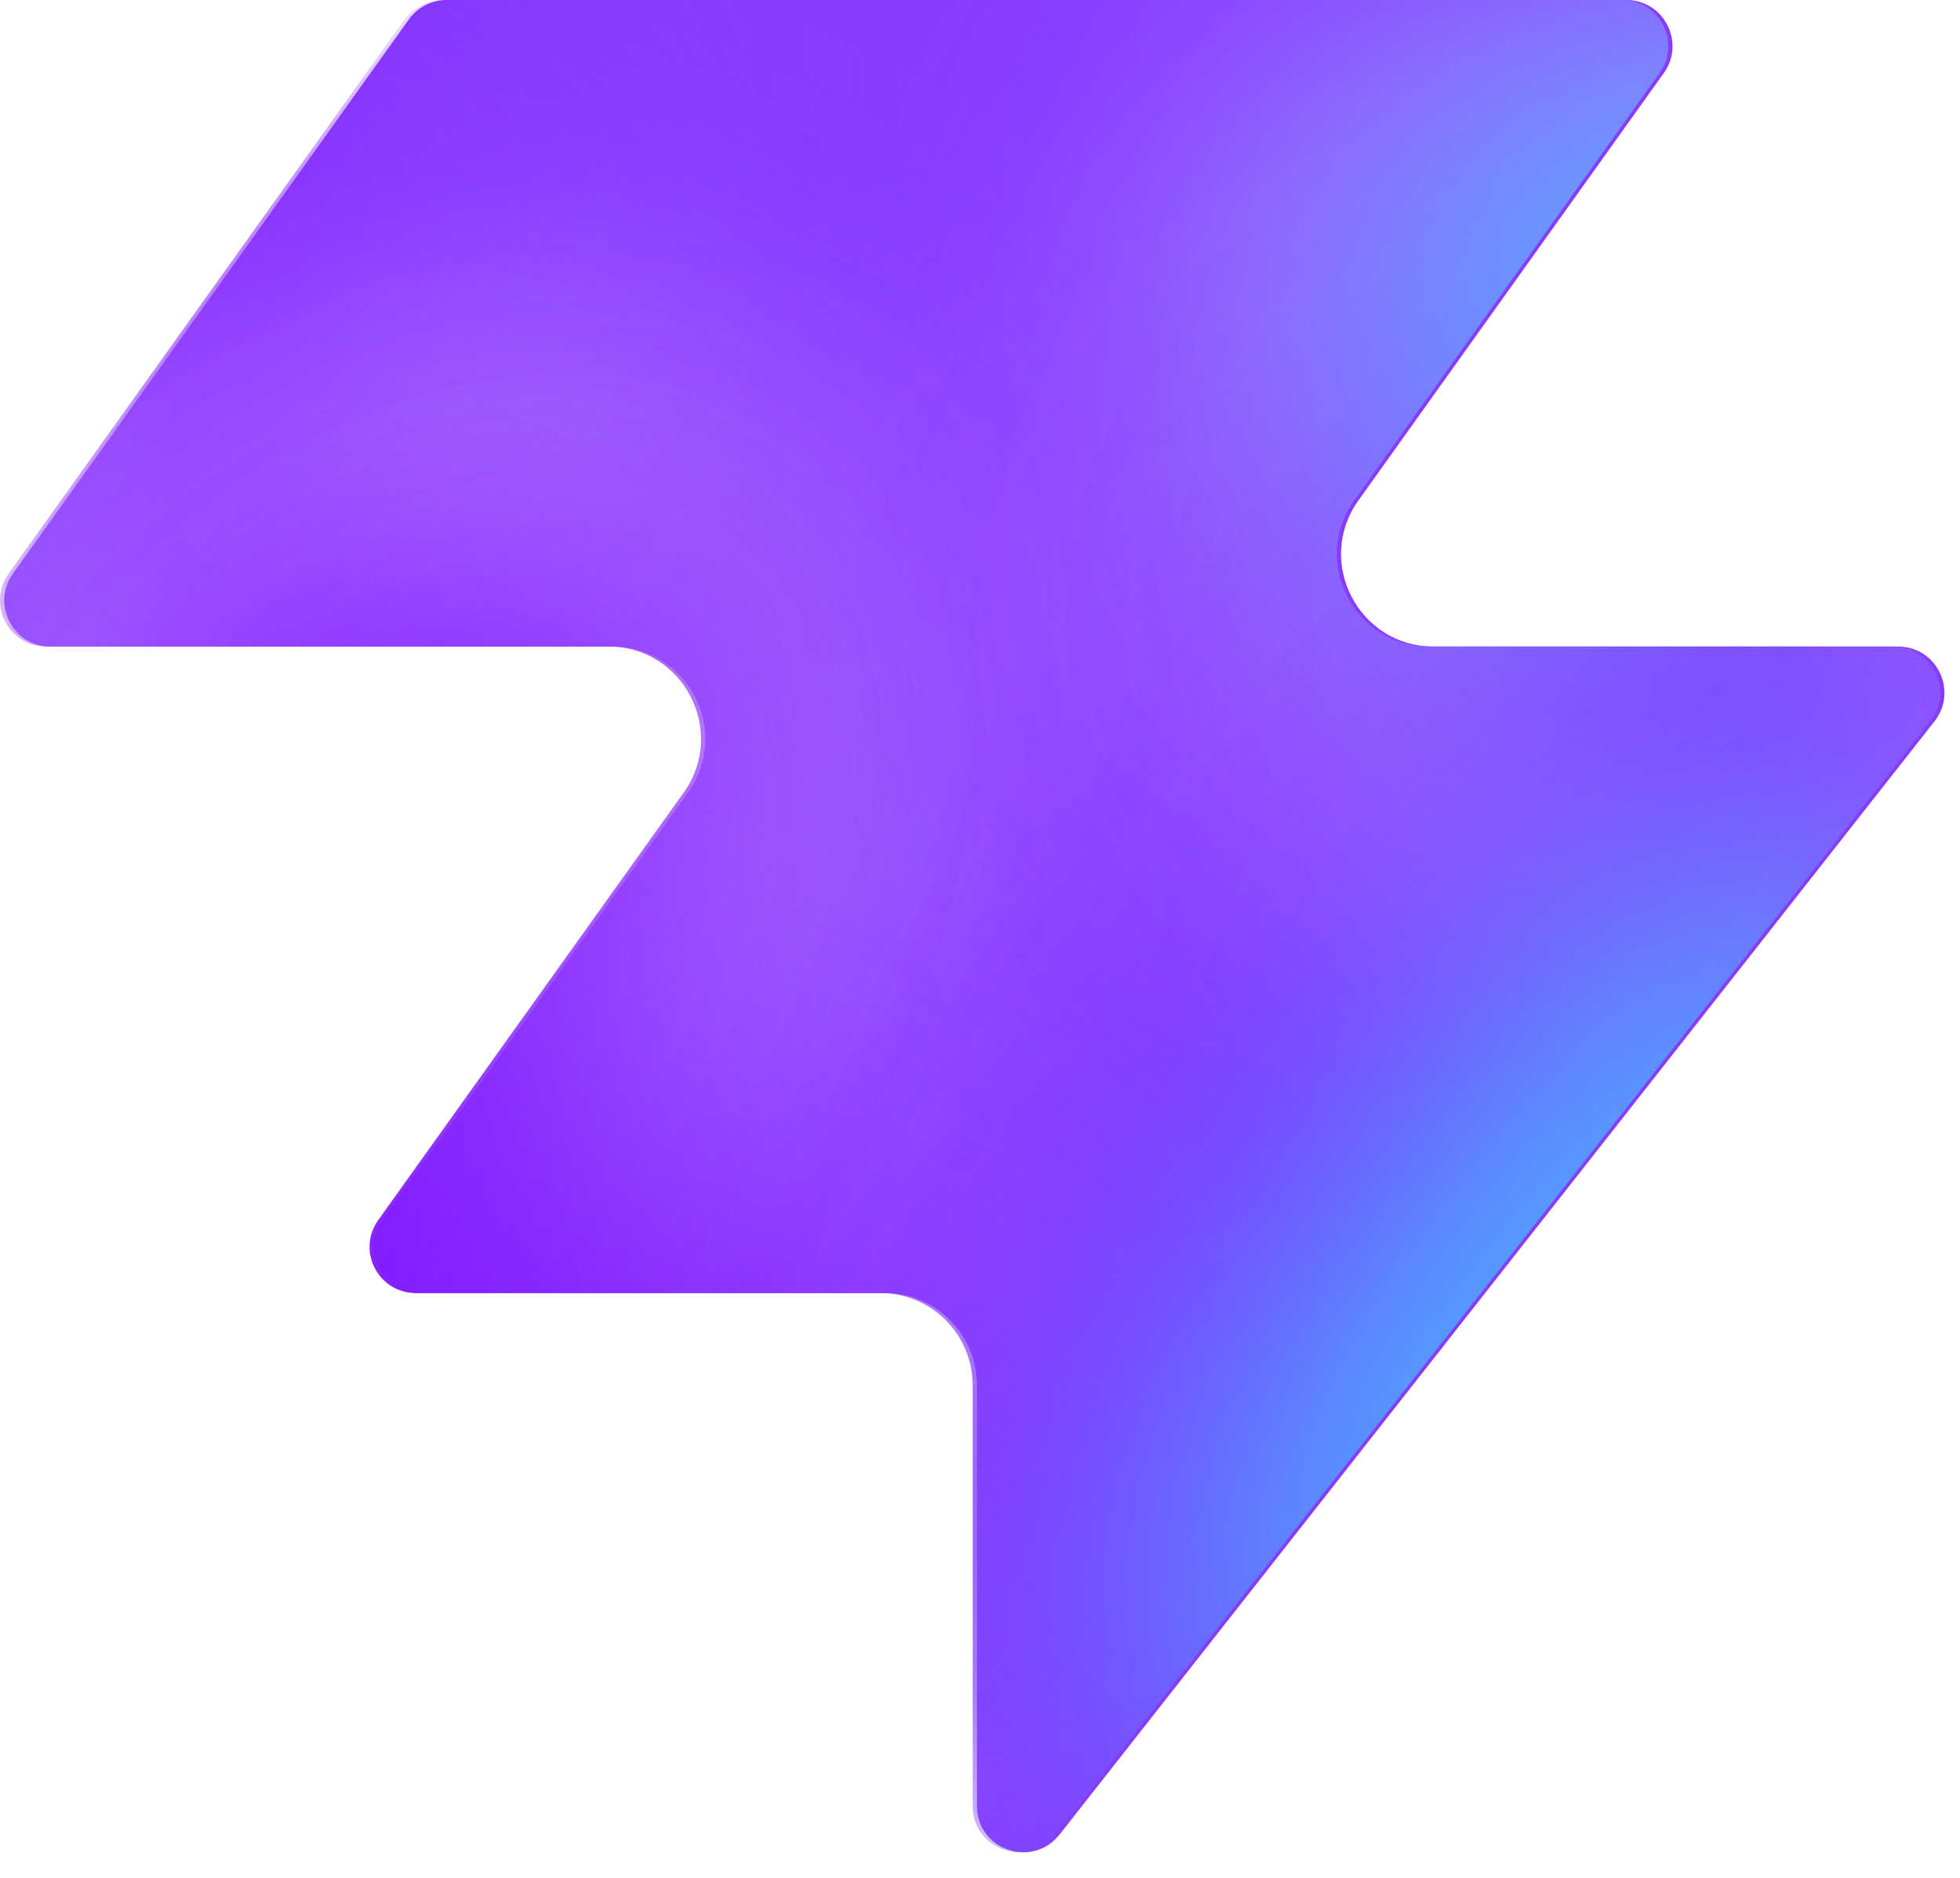
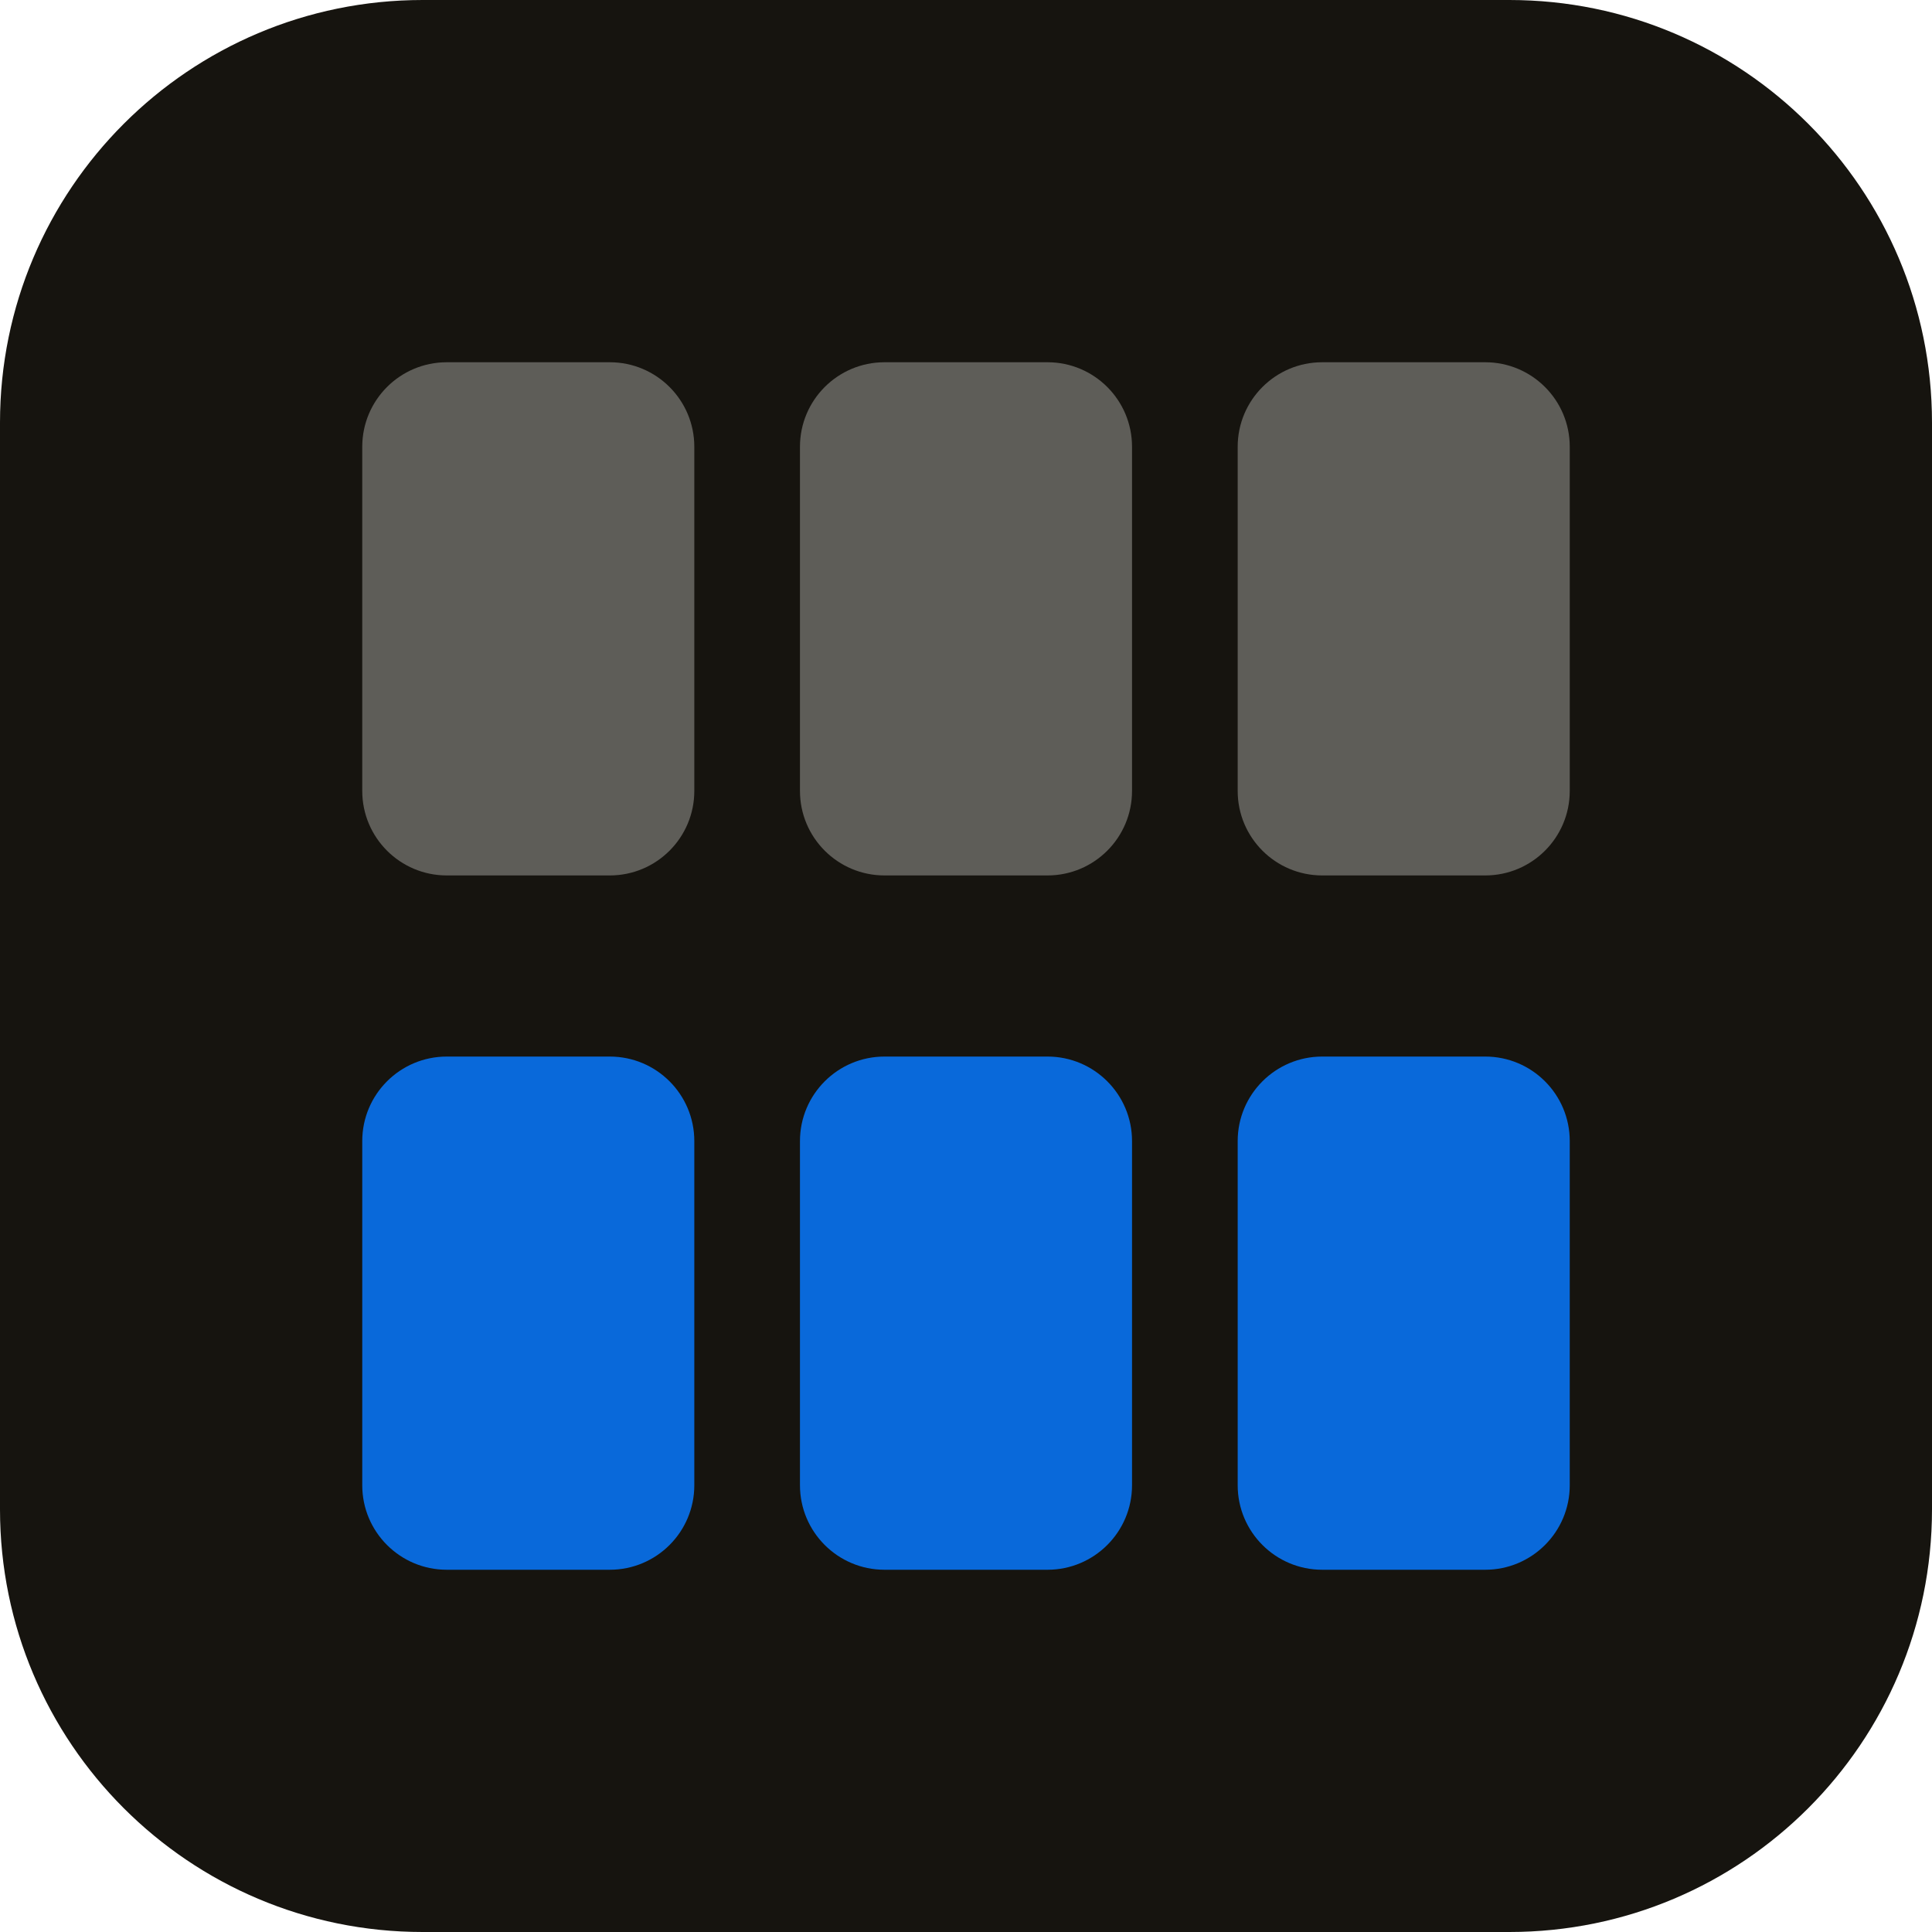
- <svg xmlns="http://www.w3.org/2000/svg" width="48" height="46" fill="none" viewBox="0 0 48 46">
-   <path fill="#863bff" d="M25.946 44.938c-.664.845-2.021.375-2.021-.698V33.937a2.26 2.26 0 0 0-2.262-2.262H10.287c-.92 0-1.456-1.04-.92-1.788l7.48-10.471c1.07-1.497 0-3.578-1.842-3.578H1.237c-.92 0-1.456-1.04-.92-1.788L10.013.474c.214-.297.556-.474.92-.474h28.894c.92 0 1.456 1.04.92 1.788l-7.48 10.471c-1.07 1.498 0 3.579 1.842 3.579h11.377c.943 0 1.473 1.088.89 1.83L25.947 44.94z" style="fill:#863bff;fill:color(display-p3 .525 .23 1);fill-opacity:1" />
-   <mask id="a" width="48" height="46" x="0" y="0" maskUnits="userSpaceOnUse" style="mask-type:alpha">
-     <path fill="#000" d="M25.842 44.938c-.664.844-2.021.375-2.021-.698V33.937a2.26 2.26 0 0 0-2.262-2.262H10.183c-.92 0-1.456-1.04-.92-1.788l7.48-10.471c1.07-1.498 0-3.579-1.842-3.579H1.133c-.92 0-1.456-1.04-.92-1.787L9.91.473c.214-.297.556-.474.92-.474h28.894c.92 0 1.456 1.04.92 1.788l-7.48 10.471c-1.07 1.498 0 3.578 1.842 3.578h11.377c.943 0 1.473 1.088.89 1.832L25.843 44.94z" style="fill:#000;fill-opacity:1" />
-   </mask>
-   <g mask="url(#a)">
-     <g filter="url(#b)">
-       <ellipse cx="5.508" cy="14.704" fill="#ede6ff" rx="5.508" ry="14.704" style="fill:#ede6ff;fill:color(display-p3 .927 .903 1);fill-opacity:1" transform="matrix(.00324 1 1 -.00324 -4.47 31.516)" />
-     </g>
-     <g filter="url(#c)">
-       <ellipse cx="10.399" cy="29.851" fill="#ede6ff" rx="10.399" ry="29.851" style="fill:#ede6ff;fill:color(display-p3 .927 .903 1);fill-opacity:1" transform="matrix(.00324 1 1 -.00324 -39.328 7.883)" />
-     </g>
-     <g filter="url(#d)">
-       <ellipse cx="5.508" cy="30.487" fill="#7e14ff" rx="5.508" ry="30.487" style="fill:#7e14ff;fill:color(display-p3 .492 .077 1);fill-opacity:1" transform="rotate(89.814 -25.913 -14.639)scale(1 -1)" />
-     </g>
-     <g filter="url(#e)">
-       <ellipse cx="5.508" cy="30.599" fill="#7e14ff" rx="5.508" ry="30.599" style="fill:#7e14ff;fill:color(display-p3 .492 .077 1);fill-opacity:1" transform="rotate(89.814 -32.644 -3.334)scale(1 -1)" />
-     </g>
-     <g filter="url(#f)">
-       <ellipse cx="5.508" cy="30.599" fill="#7e14ff" rx="5.508" ry="30.599" style="fill:#7e14ff;fill:color(display-p3 .492 .077 1);fill-opacity:1" transform="matrix(.00324 1 1 -.00324 -34.34 30.47)" />
-     </g>
-     <g filter="url(#g)">
-       <ellipse cx="14.072" cy="22.078" fill="#ede6ff" rx="14.072" ry="22.078" style="fill:#ede6ff;fill:color(display-p3 .927 .903 1);fill-opacity:1" transform="rotate(93.35 24.506 48.493)scale(-1 1)" />
-     </g>
-     <g filter="url(#h)">
-       <ellipse cx="3.47" cy="21.501" fill="#7e14ff" rx="3.47" ry="21.501" style="fill:#7e14ff;fill:color(display-p3 .492 .077 1);fill-opacity:1" transform="rotate(89.009 28.708 47.59)scale(-1 1)" />
-     </g>
-     <g filter="url(#i)">
-       <ellipse cx="3.47" cy="21.501" fill="#7e14ff" rx="3.47" ry="21.501" style="fill:#7e14ff;fill:color(display-p3 .492 .077 1);fill-opacity:1" transform="rotate(89.009 28.708 47.59)scale(-1 1)" />
-     </g>
-     <g filter="url(#j)">
-       <ellipse cx=".387" cy="8.972" fill="#7e14ff" rx="4.407" ry="29.108" style="fill:#7e14ff;fill:color(display-p3 .492 .077 1);fill-opacity:1" transform="rotate(39.51 .387 8.972)" />
-     </g>
-     <g filter="url(#k)">
-       <ellipse cx="47.523" cy="-6.092" fill="#7e14ff" rx="4.407" ry="29.108" style="fill:#7e14ff;fill:color(display-p3 .492 .077 1);fill-opacity:1" transform="rotate(37.892 47.523 -6.092)" />
-     </g>
-     <g filter="url(#l)">
-       <ellipse cx="41.412" cy="6.333" fill="#47bfff" rx="5.971" ry="9.665" style="fill:#47bfff;fill:color(display-p3 .28 .748 1);fill-opacity:1" transform="rotate(37.892 41.412 6.333)" />
-     </g>
-     <g filter="url(#m)">
-       <ellipse cx="-1.879" cy="38.332" fill="#7e14ff" rx="4.407" ry="29.108" style="fill:#7e14ff;fill:color(display-p3 .492 .077 1);fill-opacity:1" transform="rotate(37.892 -1.88 38.332)" />
-     </g>
-     <g filter="url(#n)">
-       <ellipse cx="-1.879" cy="38.332" fill="#7e14ff" rx="4.407" ry="29.108" style="fill:#7e14ff;fill:color(display-p3 .492 .077 1);fill-opacity:1" transform="rotate(37.892 -1.88 38.332)" />
-     </g>
-     <g filter="url(#o)">
-       <ellipse cx="35.651" cy="29.907" fill="#7e14ff" rx="4.407" ry="29.108" style="fill:#7e14ff;fill:color(display-p3 .492 .077 1);fill-opacity:1" transform="rotate(37.892 35.651 29.907)" />
-     </g>
-     <g filter="url(#p)">
-       <ellipse cx="38.418" cy="32.4" fill="#47bfff" rx="5.971" ry="15.297" style="fill:#47bfff;fill:color(display-p3 .28 .748 1);fill-opacity:1" transform="rotate(37.892 38.418 32.4)" />
-     </g>
-   </g>
-   <defs>
-     <filter id="b" width="60.045" height="41.654" x="-19.77" y="16.149" color-interpolation-filters="sRGB" filterUnits="userSpaceOnUse">
-       <feFlood flood-opacity="0" result="BackgroundImageFix" />
-       <feBlend in="SourceGraphic" in2="BackgroundImageFix" result="shape" />
-       <feGaussianBlur result="effect1_foregroundBlur_2002_17158" stdDeviation="7.659" />
-     </filter>
-     <filter id="c" width="90.34" height="51.437" x="-54.613" y="-7.533" color-interpolation-filters="sRGB" filterUnits="userSpaceOnUse">
-       <feFlood flood-opacity="0" result="BackgroundImageFix" />
-       <feBlend in="SourceGraphic" in2="BackgroundImageFix" result="shape" />
-       <feGaussianBlur result="effect1_foregroundBlur_2002_17158" stdDeviation="7.659" />
-     </filter>
-     <filter id="d" width="79.355" height="29.4" x="-49.64" y="2.03" color-interpolation-filters="sRGB" filterUnits="userSpaceOnUse">
-       <feFlood flood-opacity="0" result="BackgroundImageFix" />
-       <feBlend in="SourceGraphic" in2="BackgroundImageFix" result="shape" />
-       <feGaussianBlur result="effect1_foregroundBlur_2002_17158" stdDeviation="4.596" />
-     </filter>
-     <filter id="e" width="79.579" height="29.4" x="-45.045" y="20.029" color-interpolation-filters="sRGB" filterUnits="userSpaceOnUse">
-       <feFlood flood-opacity="0" result="BackgroundImageFix" />
-       <feBlend in="SourceGraphic" in2="BackgroundImageFix" result="shape" />
-       <feGaussianBlur result="effect1_foregroundBlur_2002_17158" stdDeviation="4.596" />
-     </filter>
-     <filter id="f" width="79.579" height="29.4" x="-43.513" y="21.178" color-interpolation-filters="sRGB" filterUnits="userSpaceOnUse">
-       <feFlood flood-opacity="0" result="BackgroundImageFix" />
-       <feBlend in="SourceGraphic" in2="BackgroundImageFix" result="shape" />
-       <feGaussianBlur result="effect1_foregroundBlur_2002_17158" stdDeviation="4.596" />
-     </filter>
-     <filter id="g" width="74.749" height="58.852" x="15.756" y="-17.901" color-interpolation-filters="sRGB" filterUnits="userSpaceOnUse">
-       <feFlood flood-opacity="0" result="BackgroundImageFix" />
-       <feBlend in="SourceGraphic" in2="BackgroundImageFix" result="shape" />
-       <feGaussianBlur result="effect1_foregroundBlur_2002_17158" stdDeviation="7.659" />
-     </filter>
-     <filter id="h" width="61.377" height="25.362" x="23.548" y="2.284" color-interpolation-filters="sRGB" filterUnits="userSpaceOnUse">
-       <feFlood flood-opacity="0" result="BackgroundImageFix" />
-       <feBlend in="SourceGraphic" in2="BackgroundImageFix" result="shape" />
-       <feGaussianBlur result="effect1_foregroundBlur_2002_17158" stdDeviation="4.596" />
-     </filter>
-     <filter id="i" width="61.377" height="25.362" x="23.548" y="2.284" color-interpolation-filters="sRGB" filterUnits="userSpaceOnUse">
-       <feFlood flood-opacity="0" result="BackgroundImageFix" />
-       <feBlend in="SourceGraphic" in2="BackgroundImageFix" result="shape" />
-       <feGaussianBlur result="effect1_foregroundBlur_2002_17158" stdDeviation="4.596" />
-     </filter>
-     <filter id="j" width="56.045" height="63.649" x="-27.636" y="-22.853" color-interpolation-filters="sRGB" filterUnits="userSpaceOnUse">
-       <feFlood flood-opacity="0" result="BackgroundImageFix" />
-       <feBlend in="SourceGraphic" in2="BackgroundImageFix" result="shape" />
-       <feGaussianBlur result="effect1_foregroundBlur_2002_17158" stdDeviation="4.596" />
-     </filter>
-     <filter id="k" width="54.814" height="64.646" x="20.116" y="-38.415" color-interpolation-filters="sRGB" filterUnits="userSpaceOnUse">
-       <feFlood flood-opacity="0" result="BackgroundImageFix" />
-       <feBlend in="SourceGraphic" in2="BackgroundImageFix" result="shape" />
-       <feGaussianBlur result="effect1_foregroundBlur_2002_17158" stdDeviation="4.596" />
-     </filter>
-     <filter id="l" width="33.541" height="35.313" x="24.641" y="-11.323" color-interpolation-filters="sRGB" filterUnits="userSpaceOnUse">
-       <feFlood flood-opacity="0" result="BackgroundImageFix" />
-       <feBlend in="SourceGraphic" in2="BackgroundImageFix" result="shape" />
-       <feGaussianBlur result="effect1_foregroundBlur_2002_17158" stdDeviation="4.596" />
-     </filter>
-     <filter id="m" width="54.814" height="64.646" x="-29.286" y="6.009" color-interpolation-filters="sRGB" filterUnits="userSpaceOnUse">
-       <feFlood flood-opacity="0" result="BackgroundImageFix" />
-       <feBlend in="SourceGraphic" in2="BackgroundImageFix" result="shape" />
-       <feGaussianBlur result="effect1_foregroundBlur_2002_17158" stdDeviation="4.596" />
-     </filter>
-     <filter id="n" width="54.814" height="64.646" x="-29.286" y="6.009" color-interpolation-filters="sRGB" filterUnits="userSpaceOnUse">
-       <feFlood flood-opacity="0" result="BackgroundImageFix" />
-       <feBlend in="SourceGraphic" in2="BackgroundImageFix" result="shape" />
-       <feGaussianBlur result="effect1_foregroundBlur_2002_17158" stdDeviation="4.596" />
-     </filter>
-     <filter id="o" width="54.814" height="64.646" x="8.244" y="-2.416" color-interpolation-filters="sRGB" filterUnits="userSpaceOnUse">
-       <feFlood flood-opacity="0" result="BackgroundImageFix" />
-       <feBlend in="SourceGraphic" in2="BackgroundImageFix" result="shape" />
-       <feGaussianBlur result="effect1_foregroundBlur_2002_17158" stdDeviation="4.596" />
-     </filter>
-     <filter id="p" width="39.409" height="43.623" x="18.713" y="10.588" color-interpolation-filters="sRGB" filterUnits="userSpaceOnUse">
-       <feFlood flood-opacity="0" result="BackgroundImageFix" />
-       <feBlend in="SourceGraphic" in2="BackgroundImageFix" result="shape" />
-       <feGaussianBlur result="effect1_foregroundBlur_2002_17158" stdDeviation="4.596" />
-     </filter>
-   </defs>
+ <svg xmlns="http://www.w3.org/2000/svg" viewBox="0 0 32 32">
+   <rect width="32" height="32" rx="7" fill="#16140f" />
+   <rect x="6" y="6" width="5.5" height="8.5" rx="1.4" fill="#faf9f6" opacity="0.32" />
+   <rect x="13.25" y="6" width="5.5" height="8.5" rx="1.4" fill="#faf9f6" opacity="0.32" />
+   <rect x="20.5" y="6" width="5.5" height="8.5" rx="1.4" fill="#faf9f6" opacity="0.32" />
+   <rect x="6" y="17.5" width="5.5" height="8.5" rx="1.4" fill="#0969da" />
+   <rect x="13.25" y="17.5" width="5.5" height="8.5" rx="1.4" fill="#0969da" />
+   <rect x="20.5" y="17.5" width="5.5" height="8.5" rx="1.4" fill="#0969da" />
</svg>
